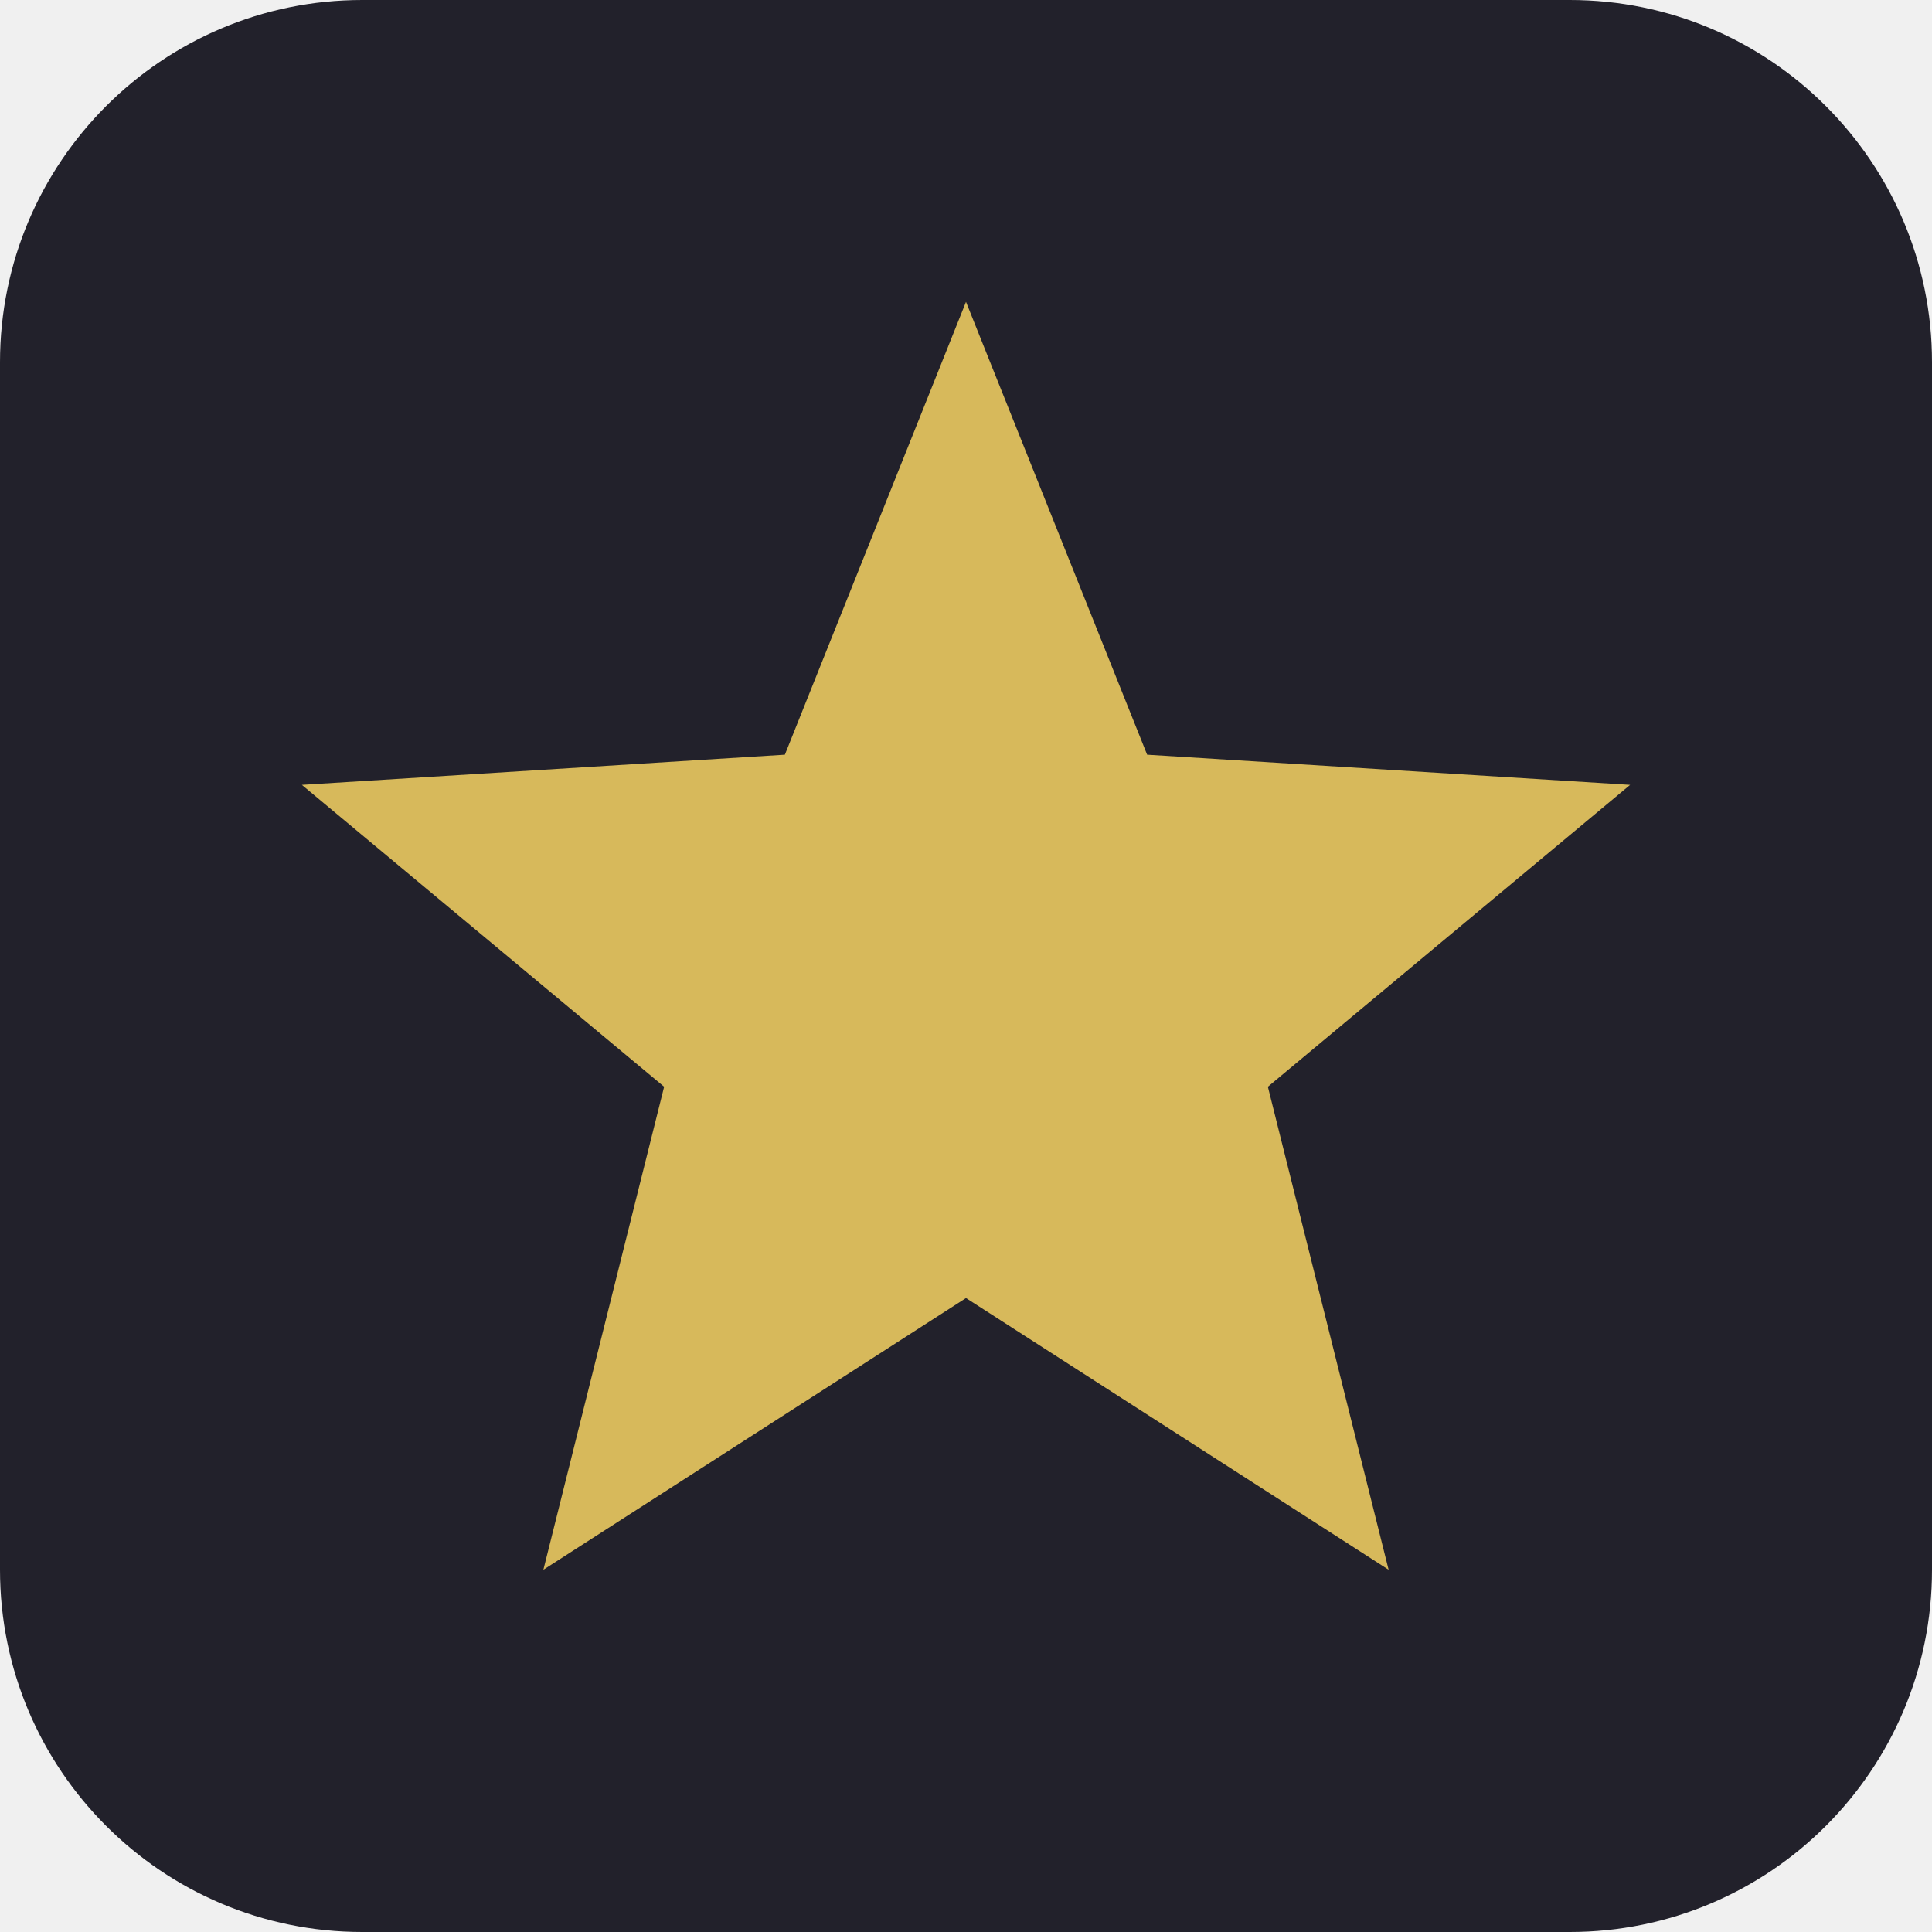
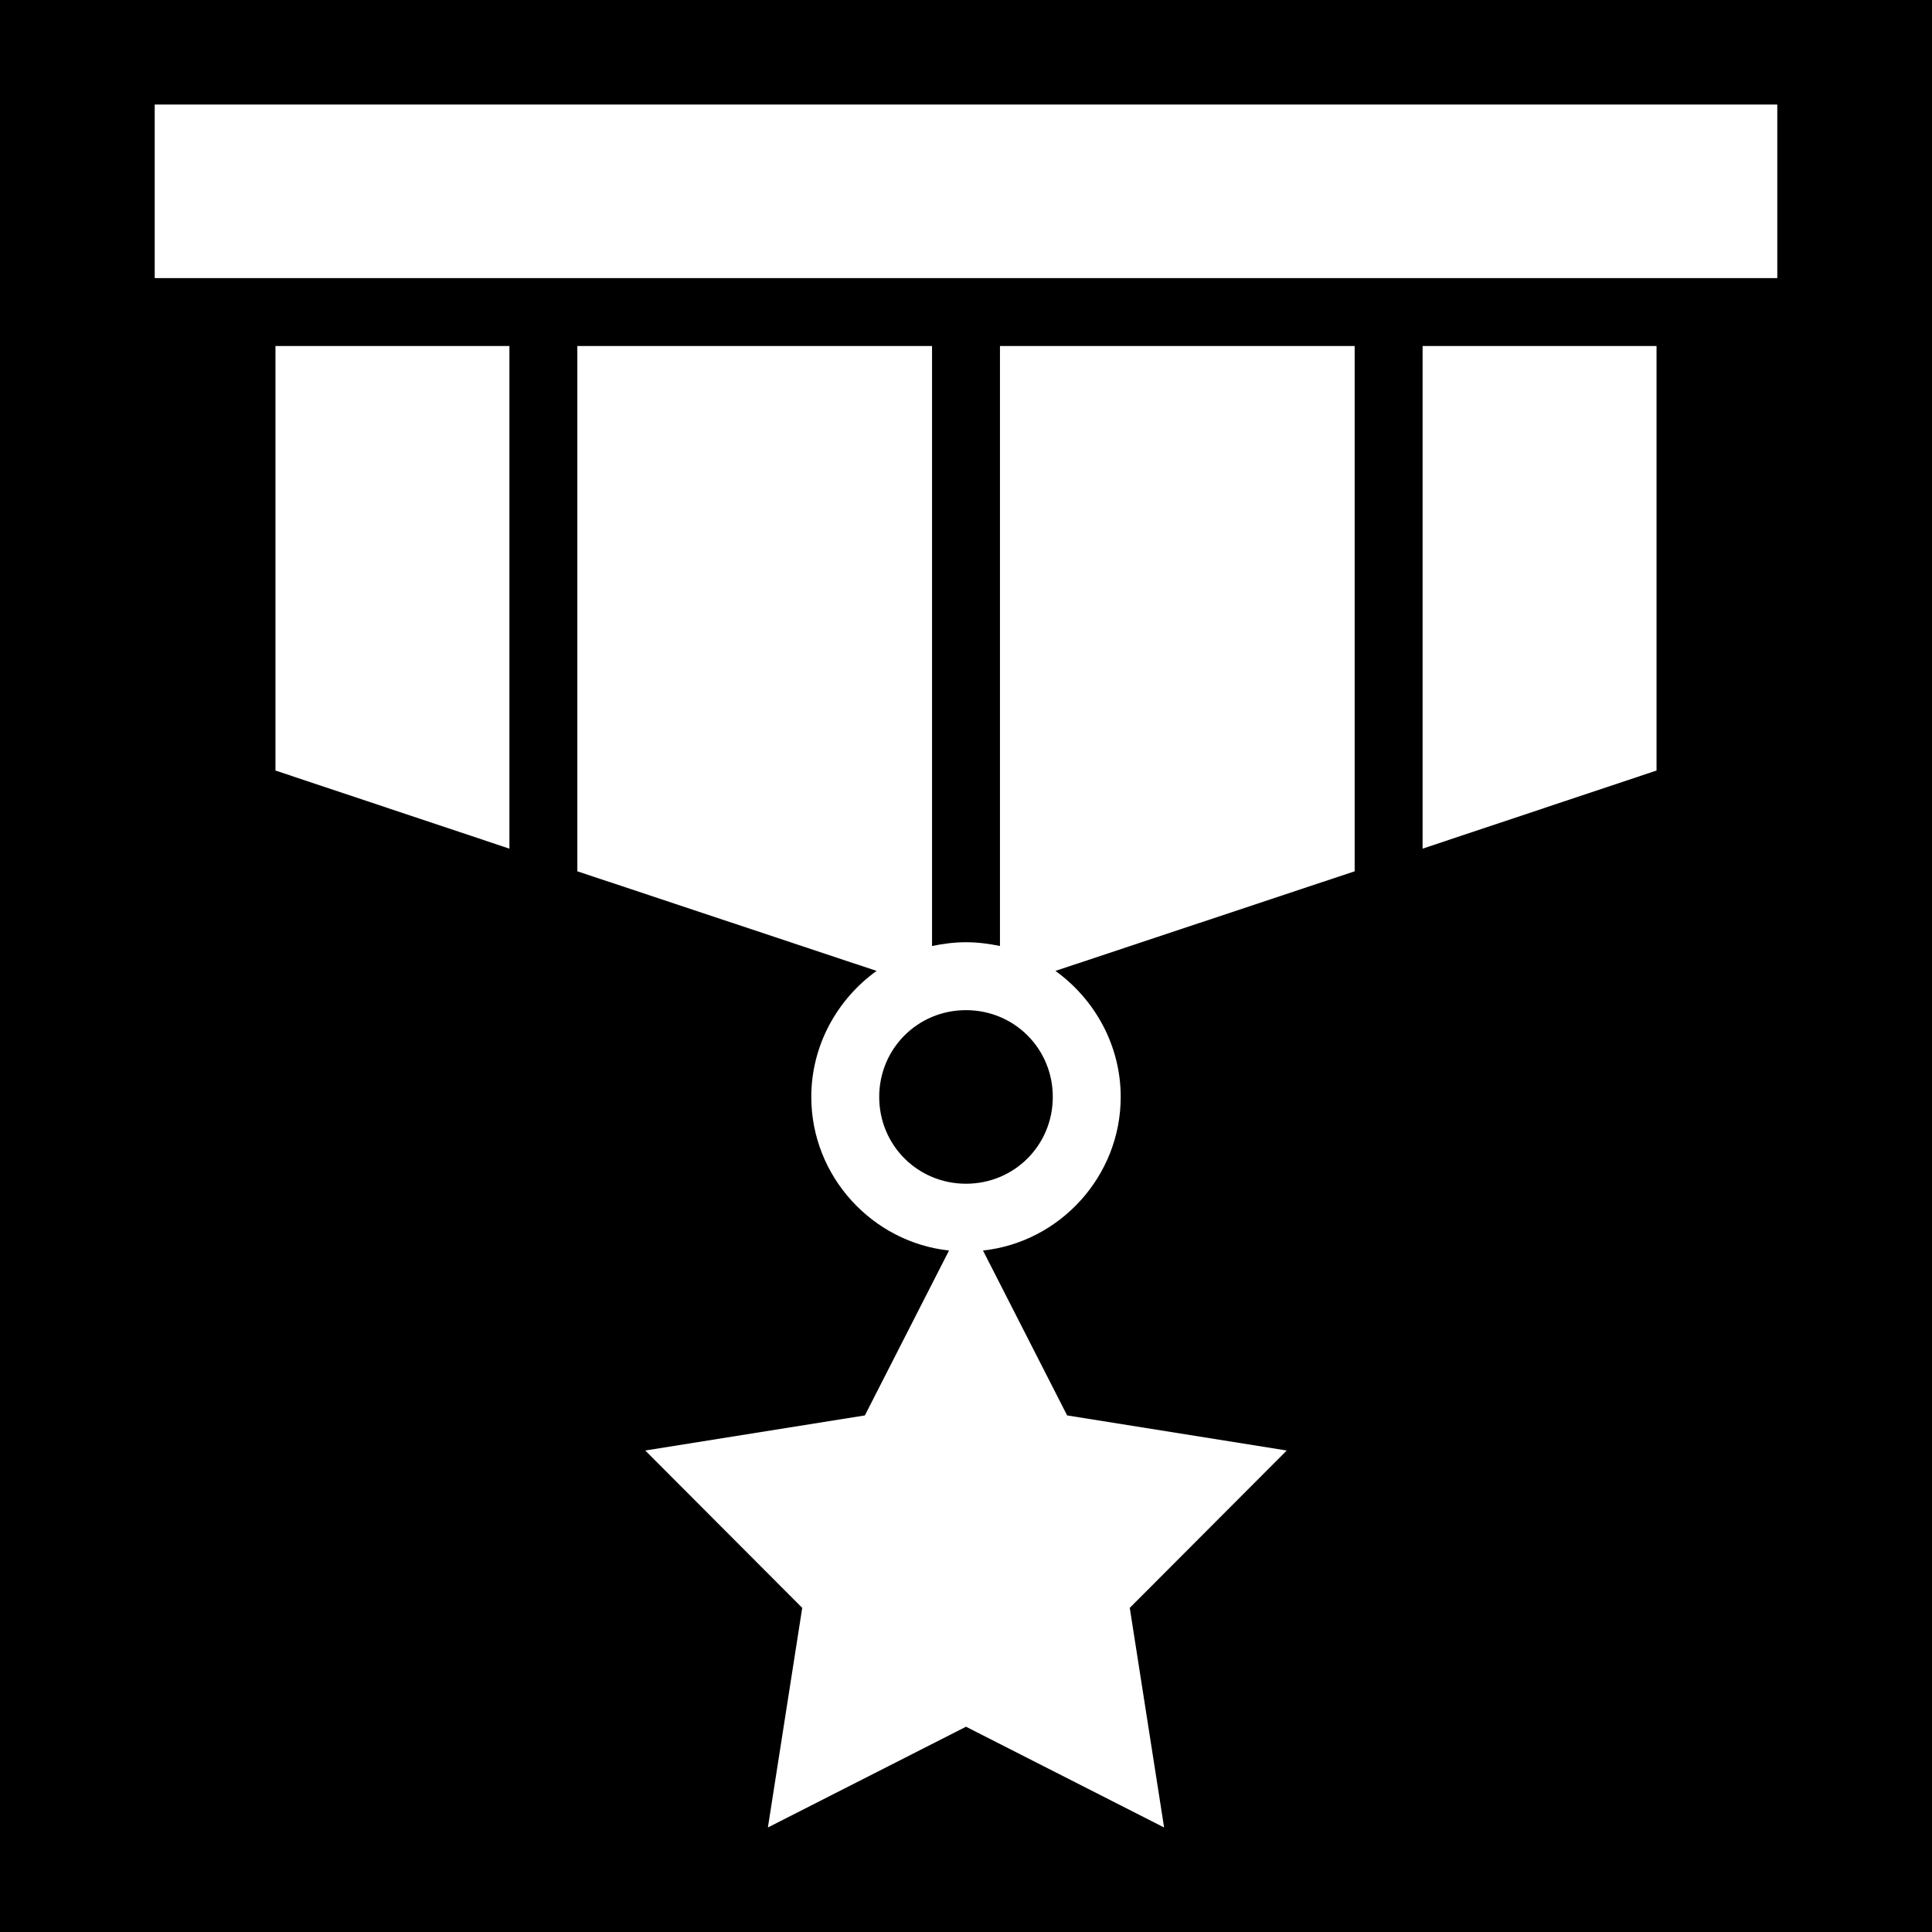
- <svg xmlns="http://www.w3.org/2000/svg" viewBox="0 0 64 64">
-   <rect width="64" height="64" rx="12" fill="#22212b" />
-   <path d="M32 10l6 15 16 1-12 10 4 16-14-9-14 9 4-16-12-10 16-1 6-15Z" fill="#d7b95b" />
+ <svg xmlns="http://www.w3.org/2000/svg" viewBox="0 0 512 512">
+   <path d="M0 0h512v512H0z" />
+   <path fill="#fff" d="M41 27.7v46h430v-46zm32 64v112.5l62 20.7V91.7zm80 0v139.2l79.3 26.4c-10.4 7.5-17.3 19.7-17.3 33.4 0 21 16.1 38.5 36.5 40.7l-22.3 43.7-58.2 9.3 41.6 41.7-9.1 58.2 52.5-26.7 52.5 26.7-9.1-58.2 41.6-41.7-58.2-9.3-22.3-43.7c20.4-2.2 36.5-19.7 36.5-40.7 0-13.7-6.9-25.9-17.3-33.4l79.3-26.4V91.7h-94v159c-2.9-.6-5.9-1-9-1-3.1 0-6.1.4-9 1v-159zm224 0v133.2l62-20.7V91.7zm-121 176c12.8 0 23 10.2 23 23s-10.2 23-23 23-23-10.2-23-23 10.2-23 23-23z" />
</svg>
